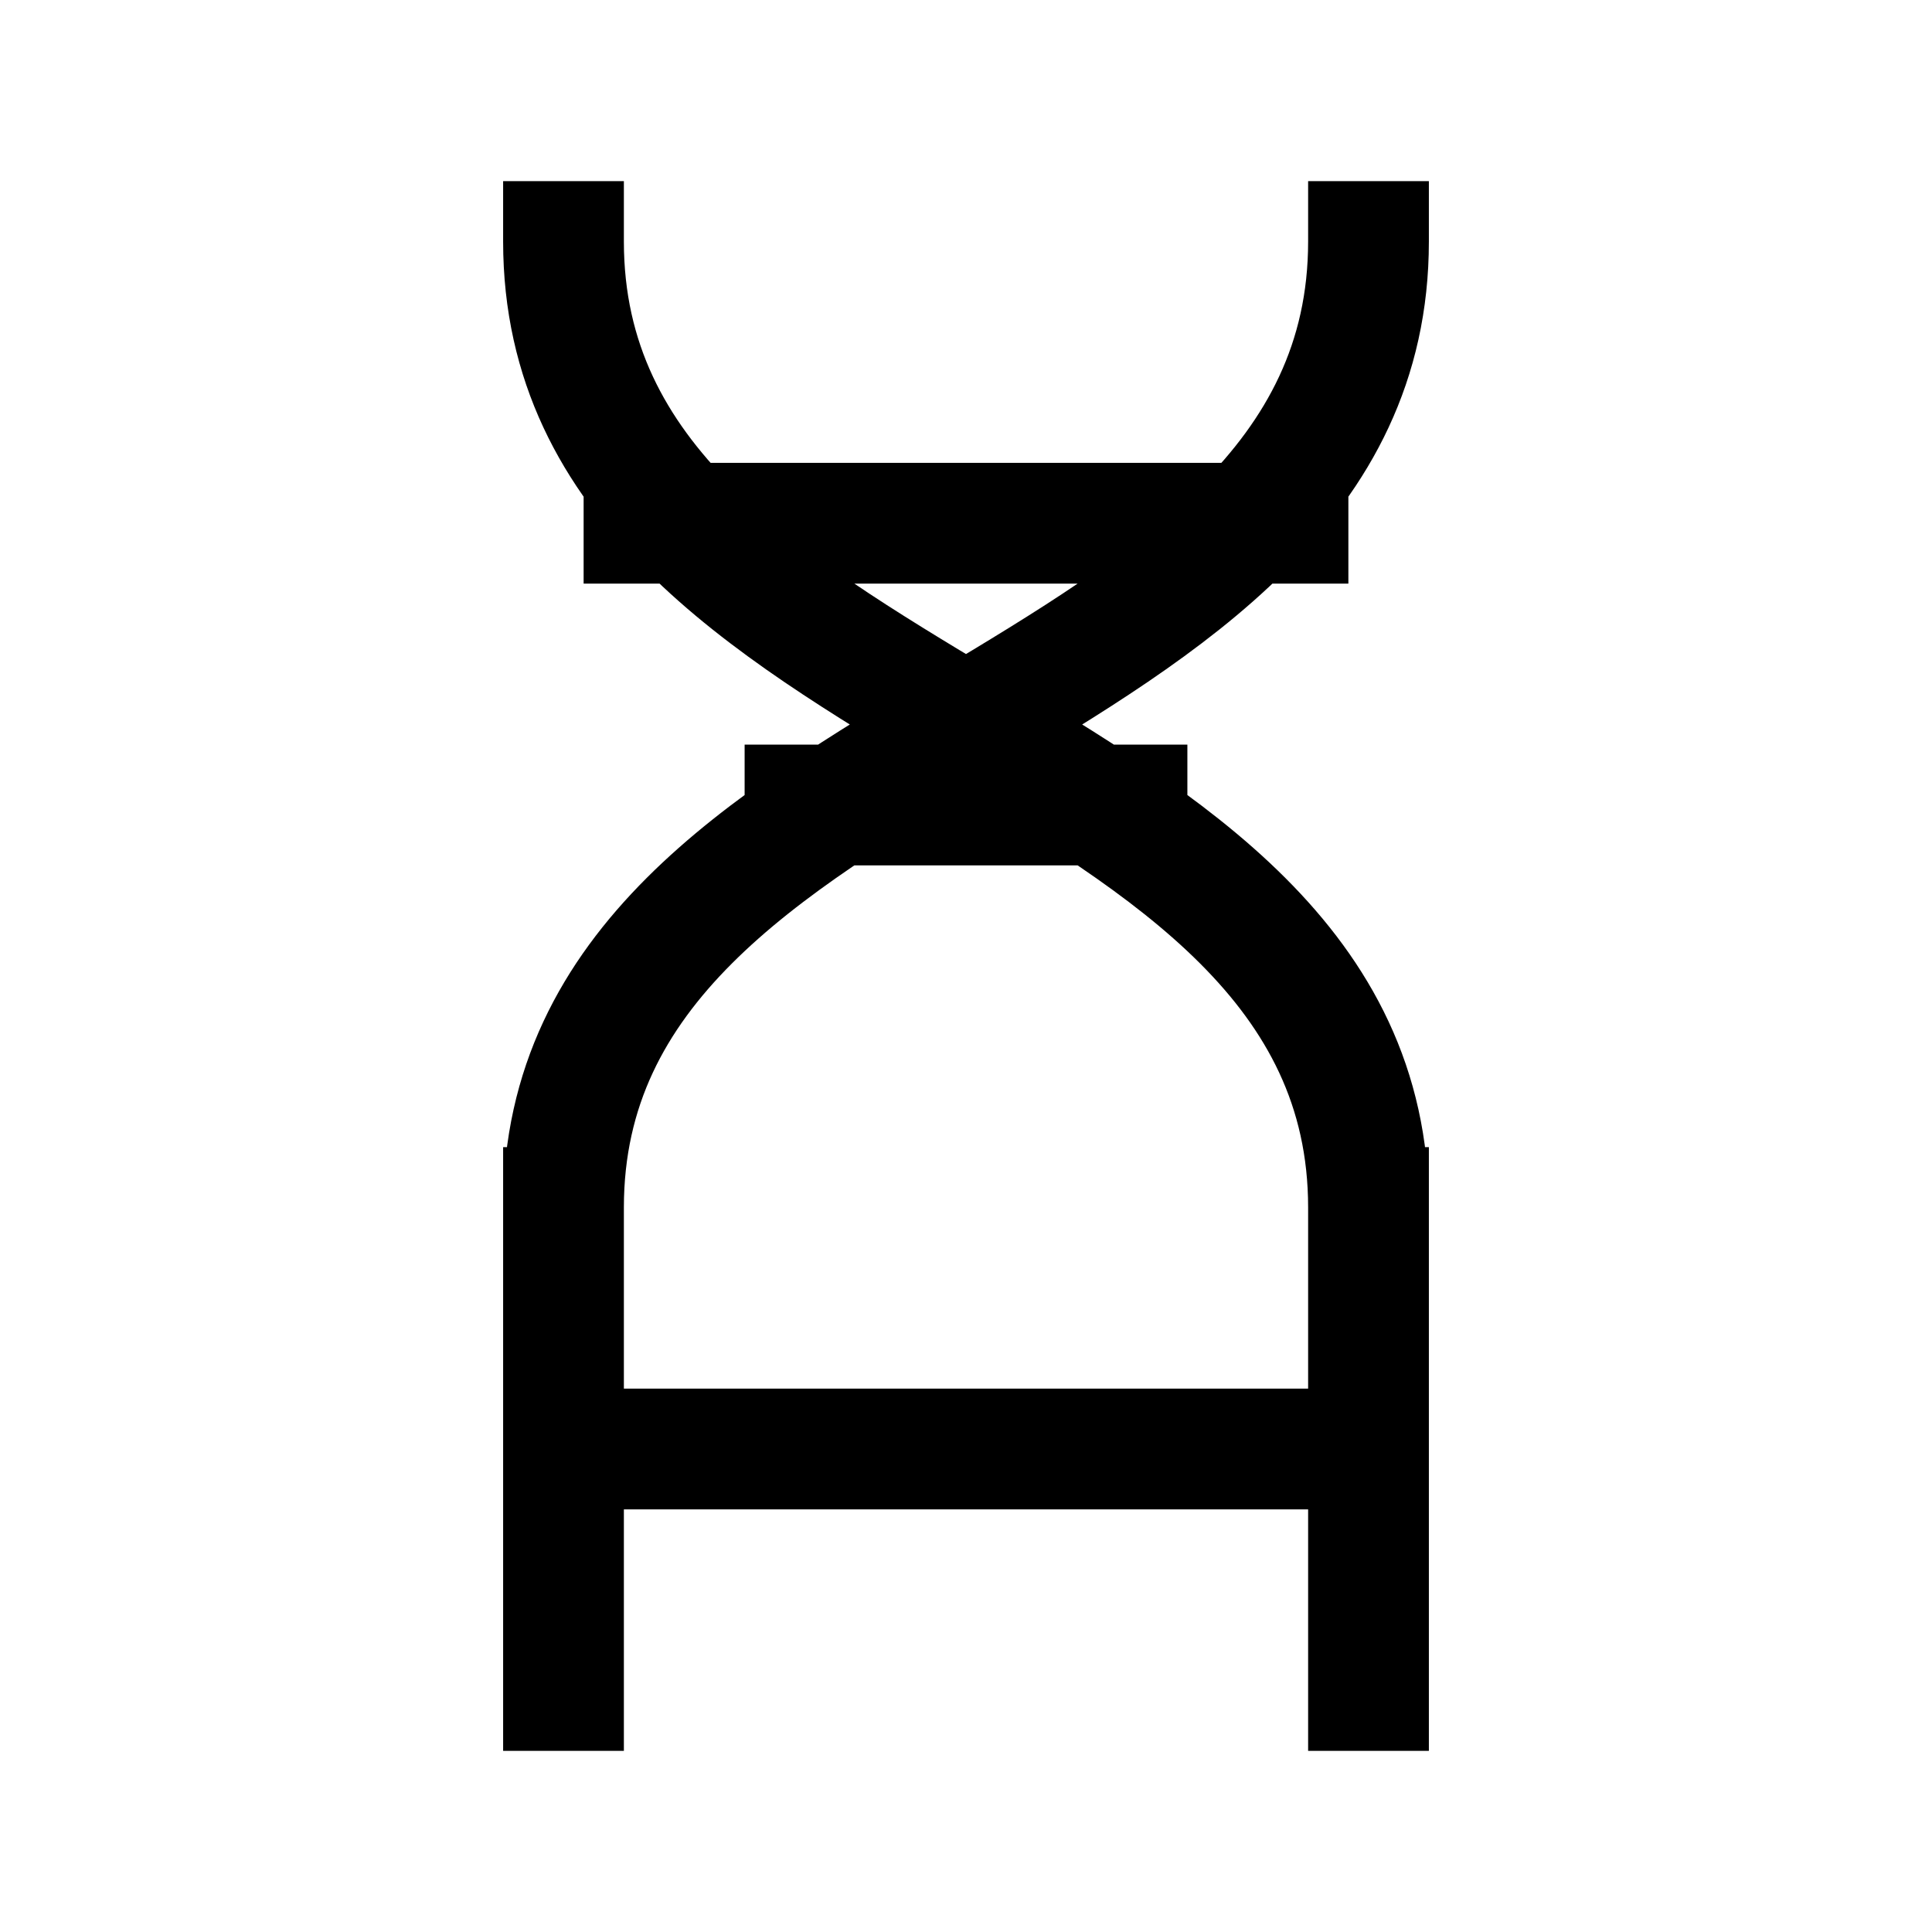
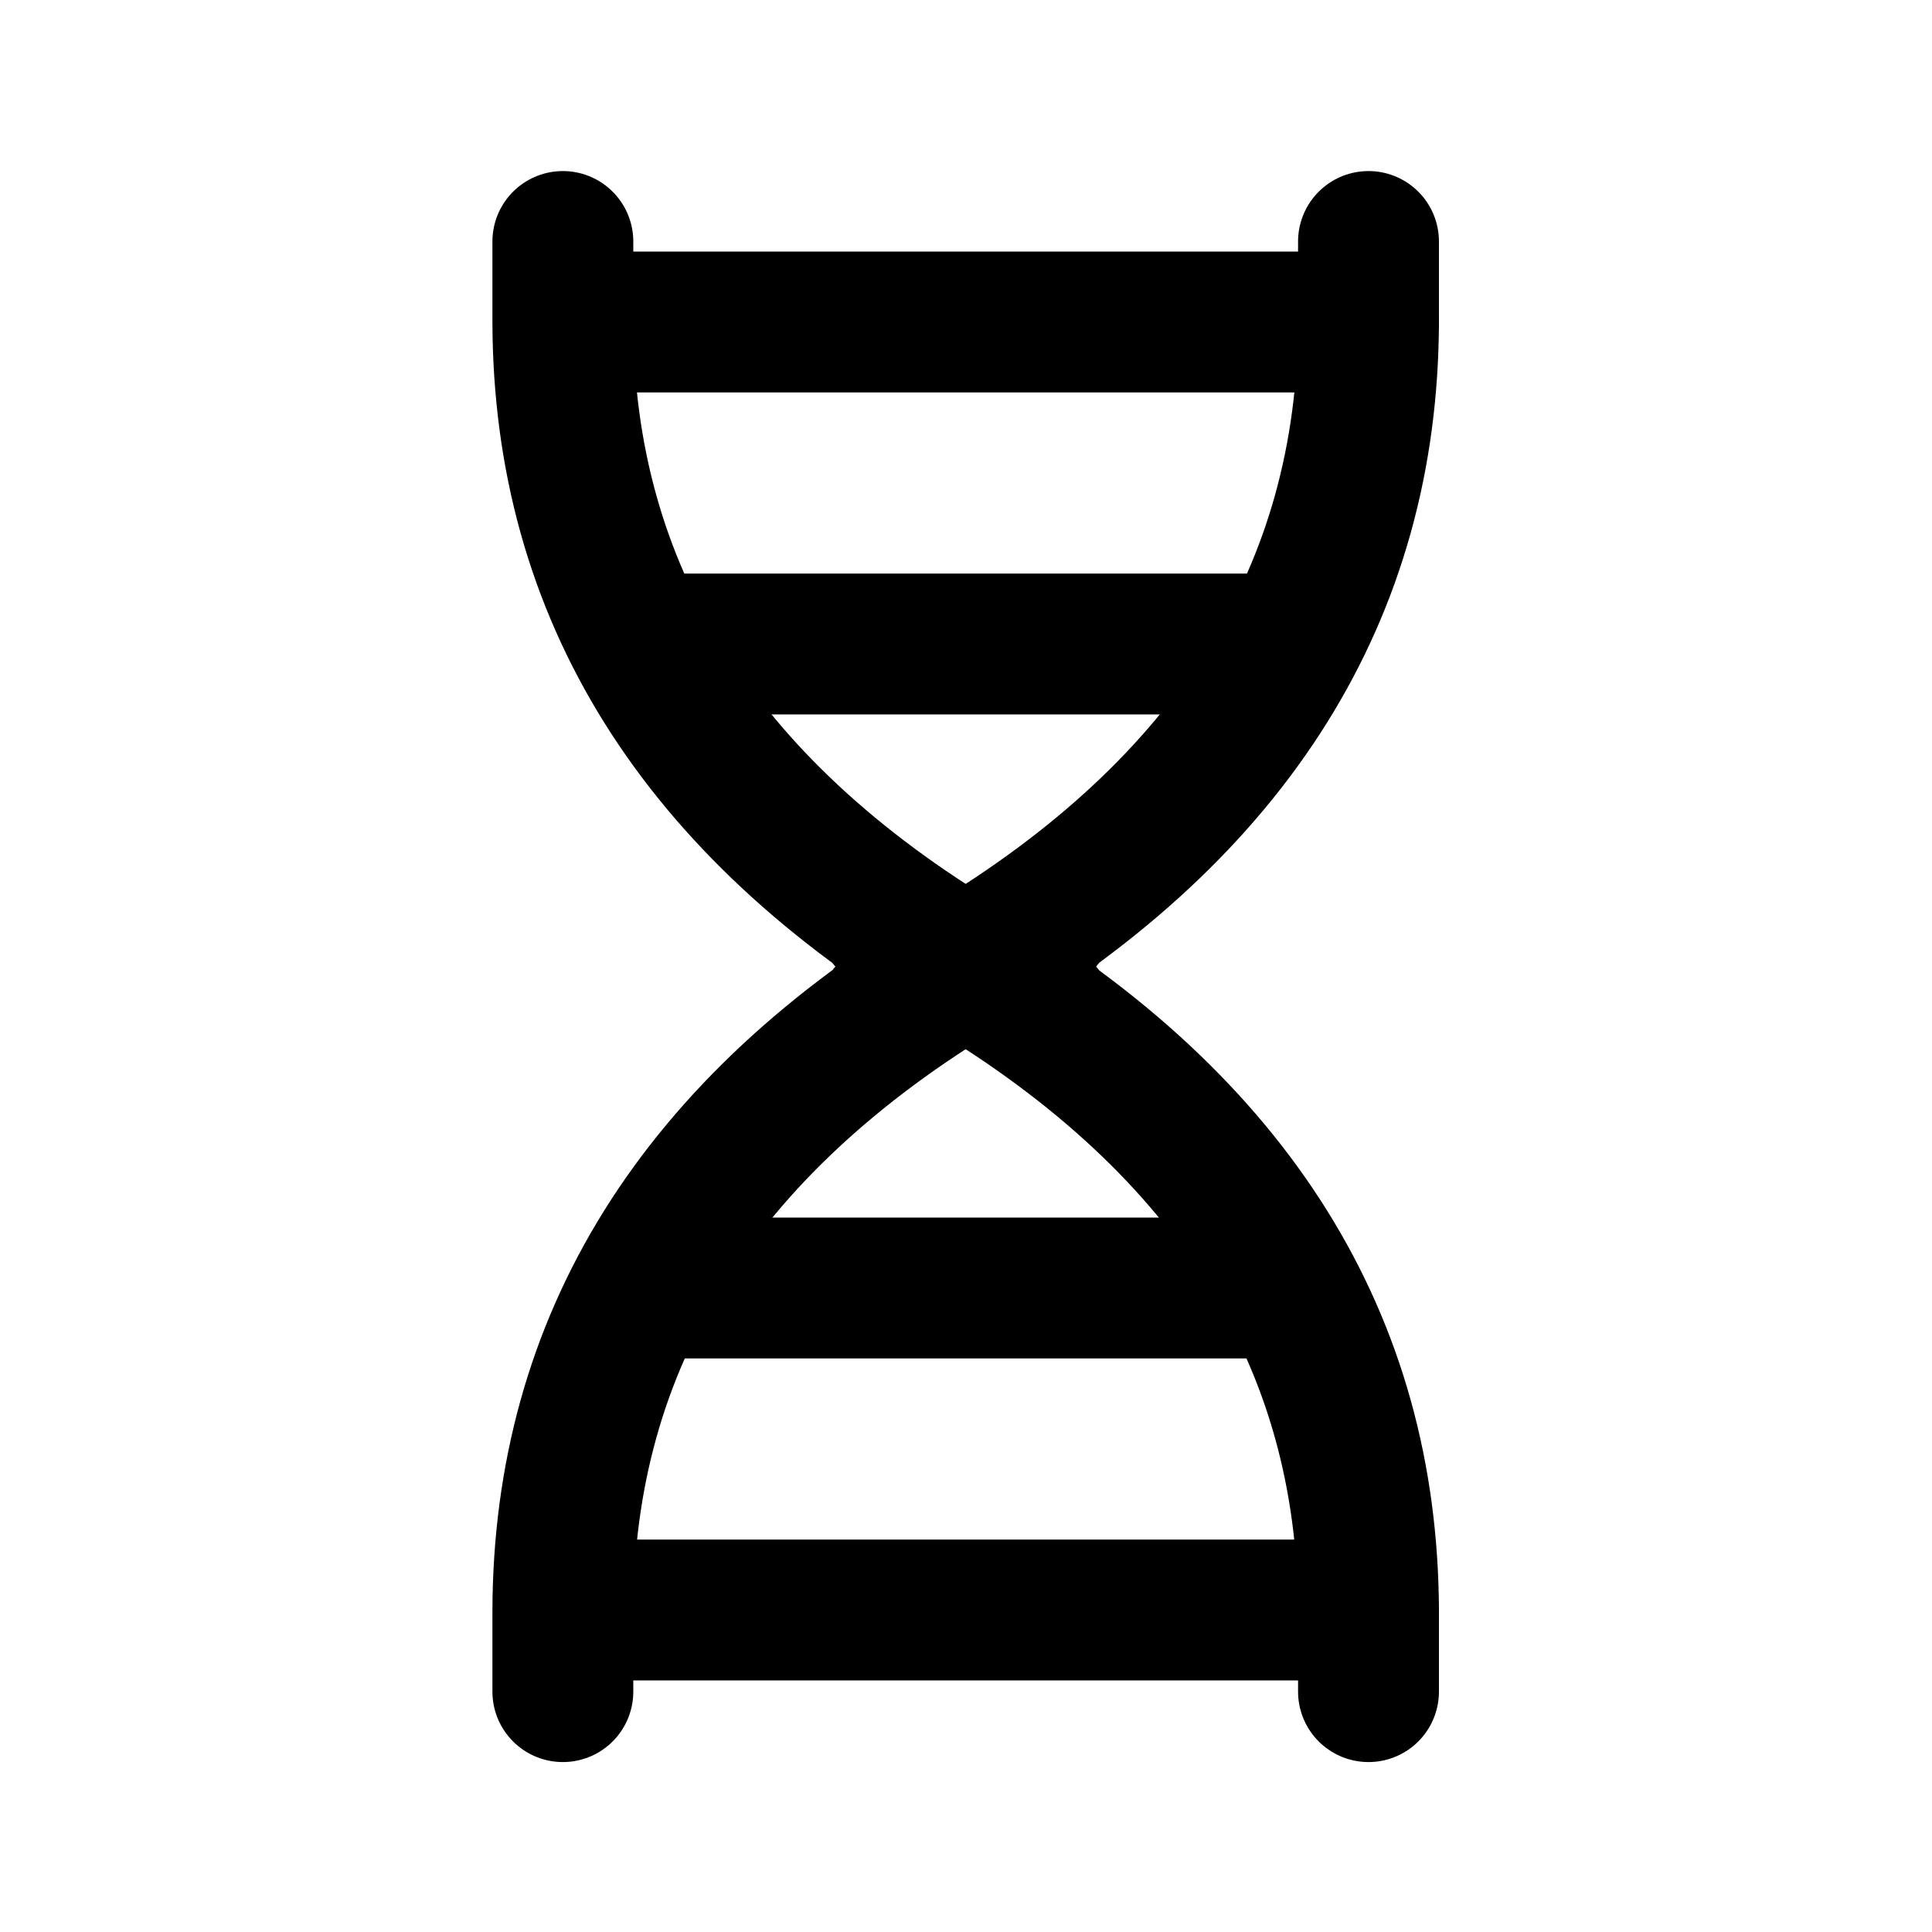
- <svg xmlns="http://www.w3.org/2000/svg" viewBox="0 0 24 24" width="24" height="24" fill="none" stroke="currentColor" stroke-width="1.75" stroke-linecap="square" stroke-linejoin="miter">
-   <path d="M7 3c0 6 10 6 10 12M17 3c0 6-10 6-10 12M7 15v6M17 15v6M8 6.5h8M8 18h8M10 10h4" stroke-width="1.5" />
+ <svg xmlns="http://www.w3.org/2000/svg" viewBox="0 0 24 24" width="24" height="24" fill="none" stroke="currentColor" stroke-width="1.75" stroke-linecap="round" stroke-linejoin="round">
+   <path d="M17 3v1c-.01 3.352 -1.68 6.023 -5.008 8.014c-3.328 1.99 3.336 -2 .008 -.014c-3.328 1.99 -5 4.662 -5.008 8.014v1" />
+   <path d="M17 21.014v-1c-.01 -3.352 -1.68 -6.023 -5.008 -8.014c-3.328 -1.99 3.336 2 .008 .014c-3.328 -1.991 -5 -4.662 -5.008 -8.014v-1" />
+   <path d="M7 4h10" />
+   <path d="M7 20h10" />
+   <path d="M8 8h8" />
+   <path d="M8 16h8" />
</svg>
